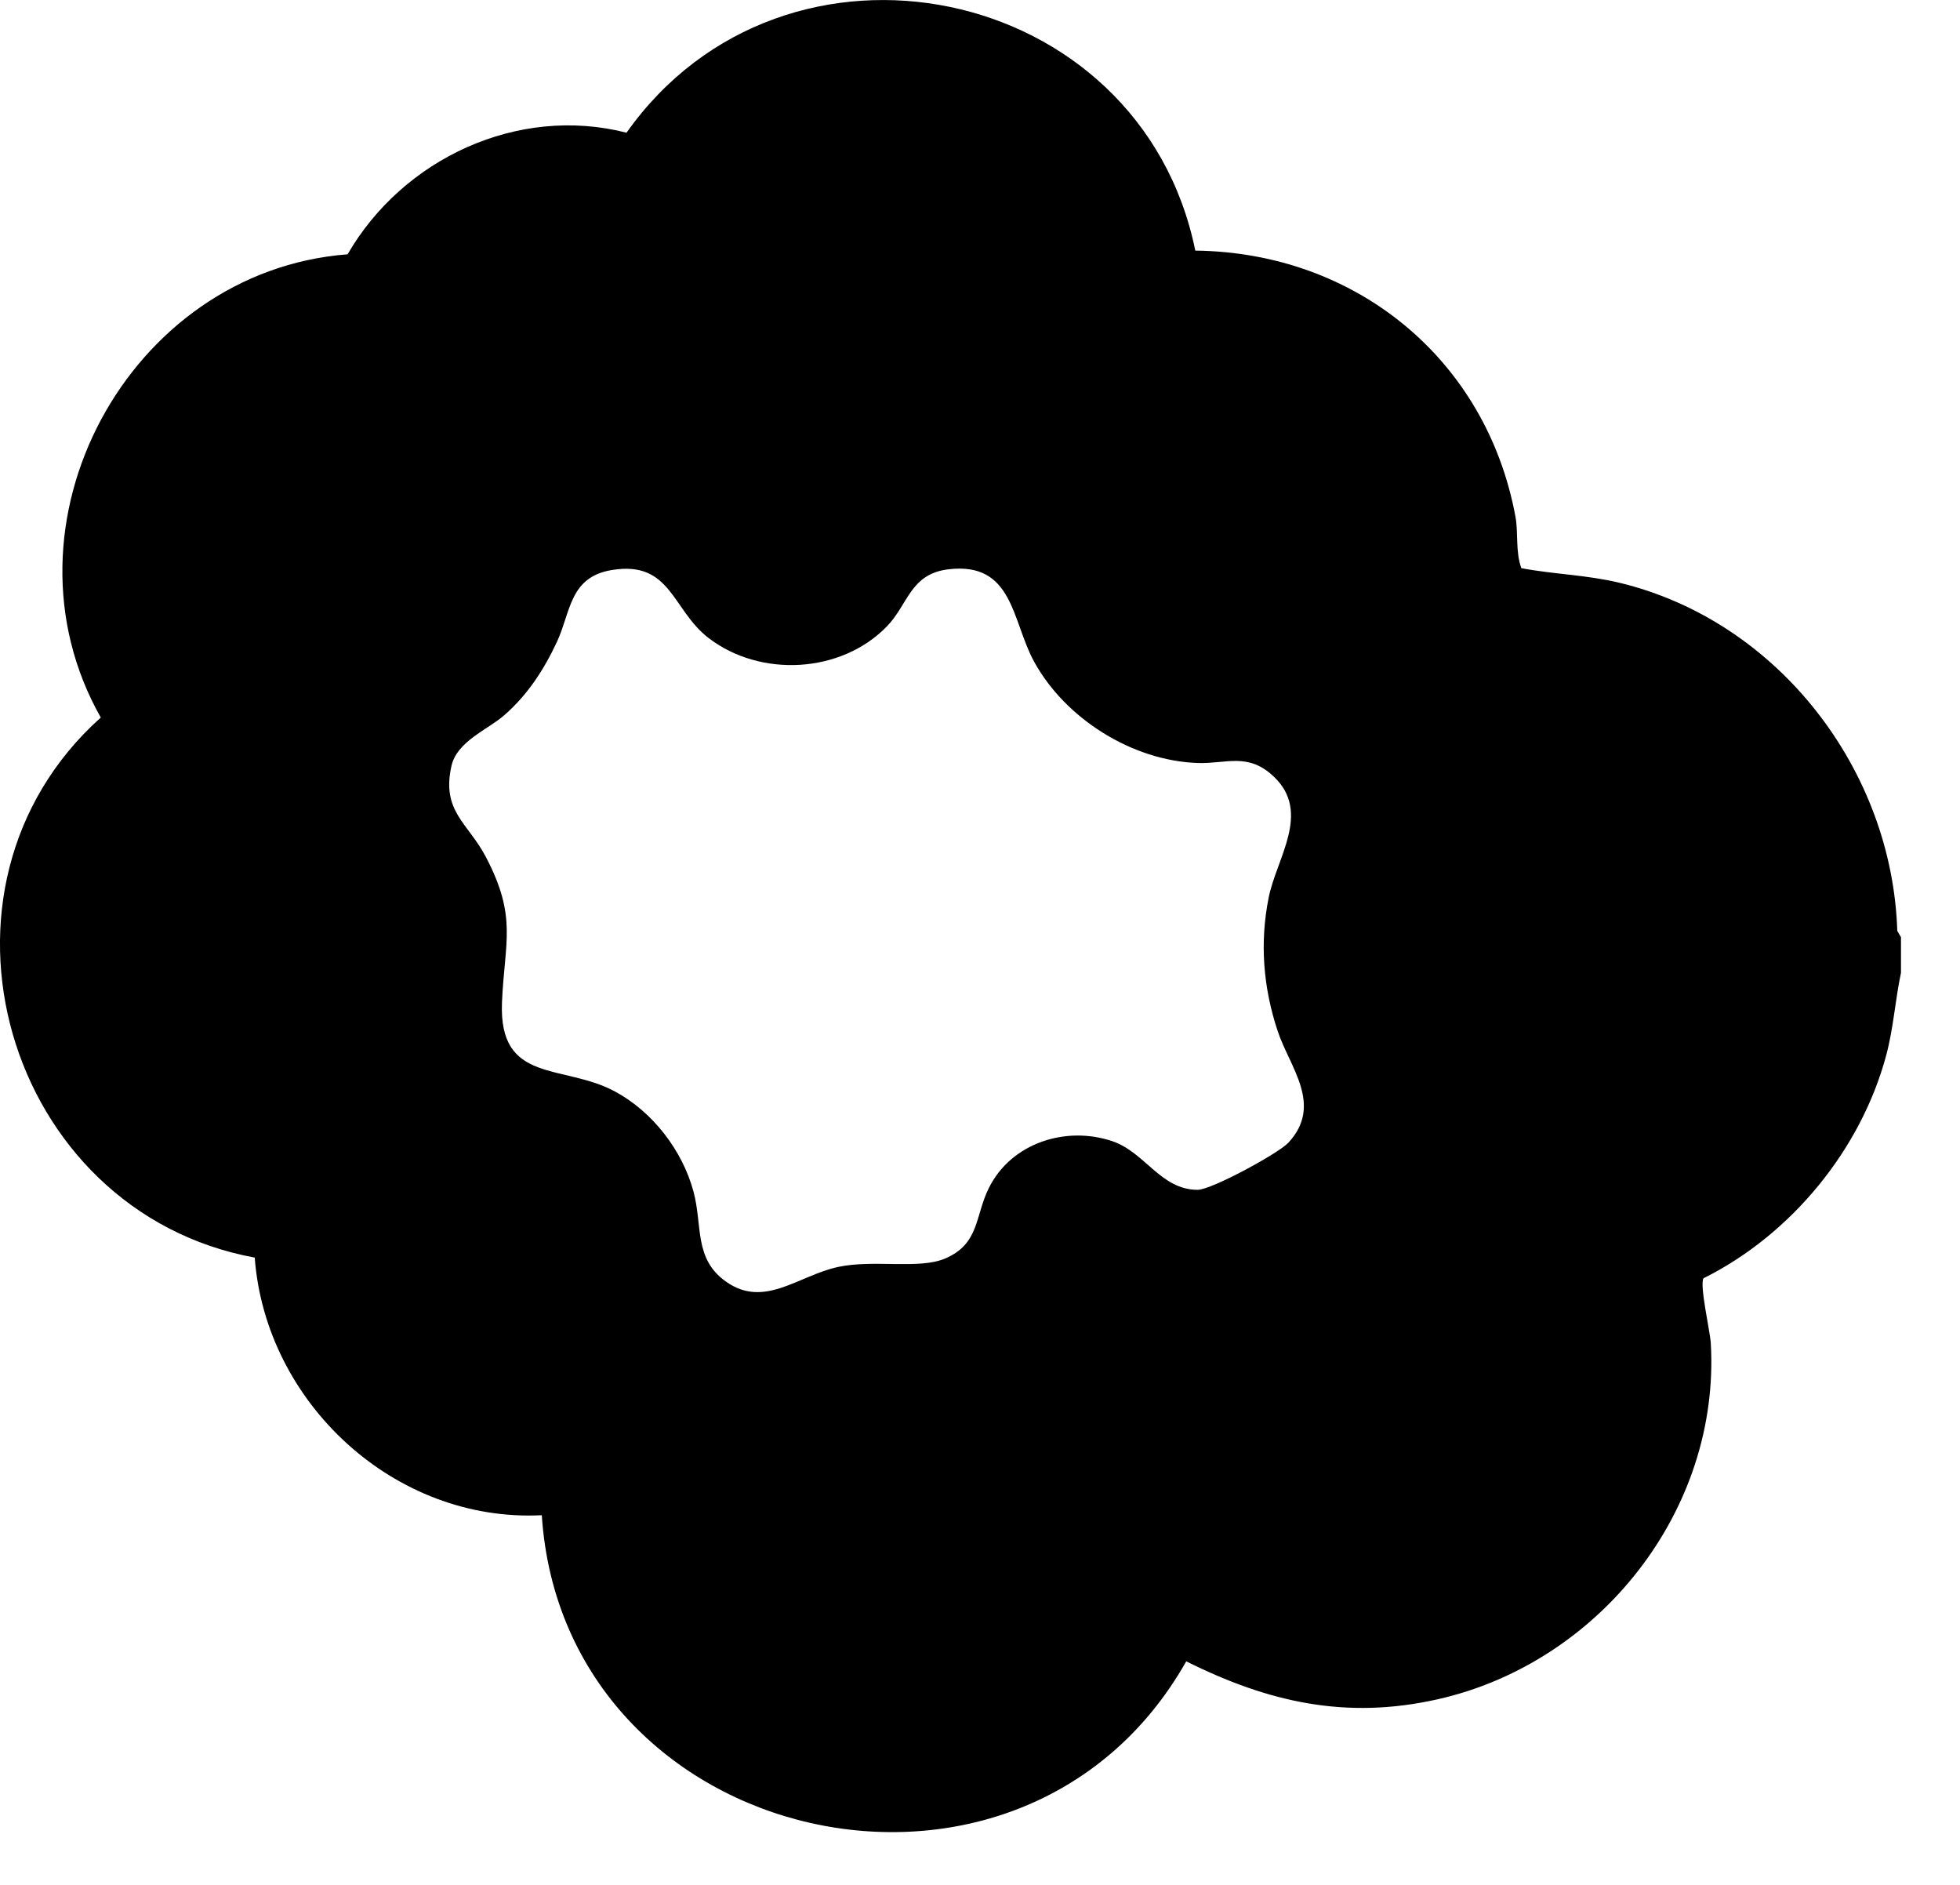
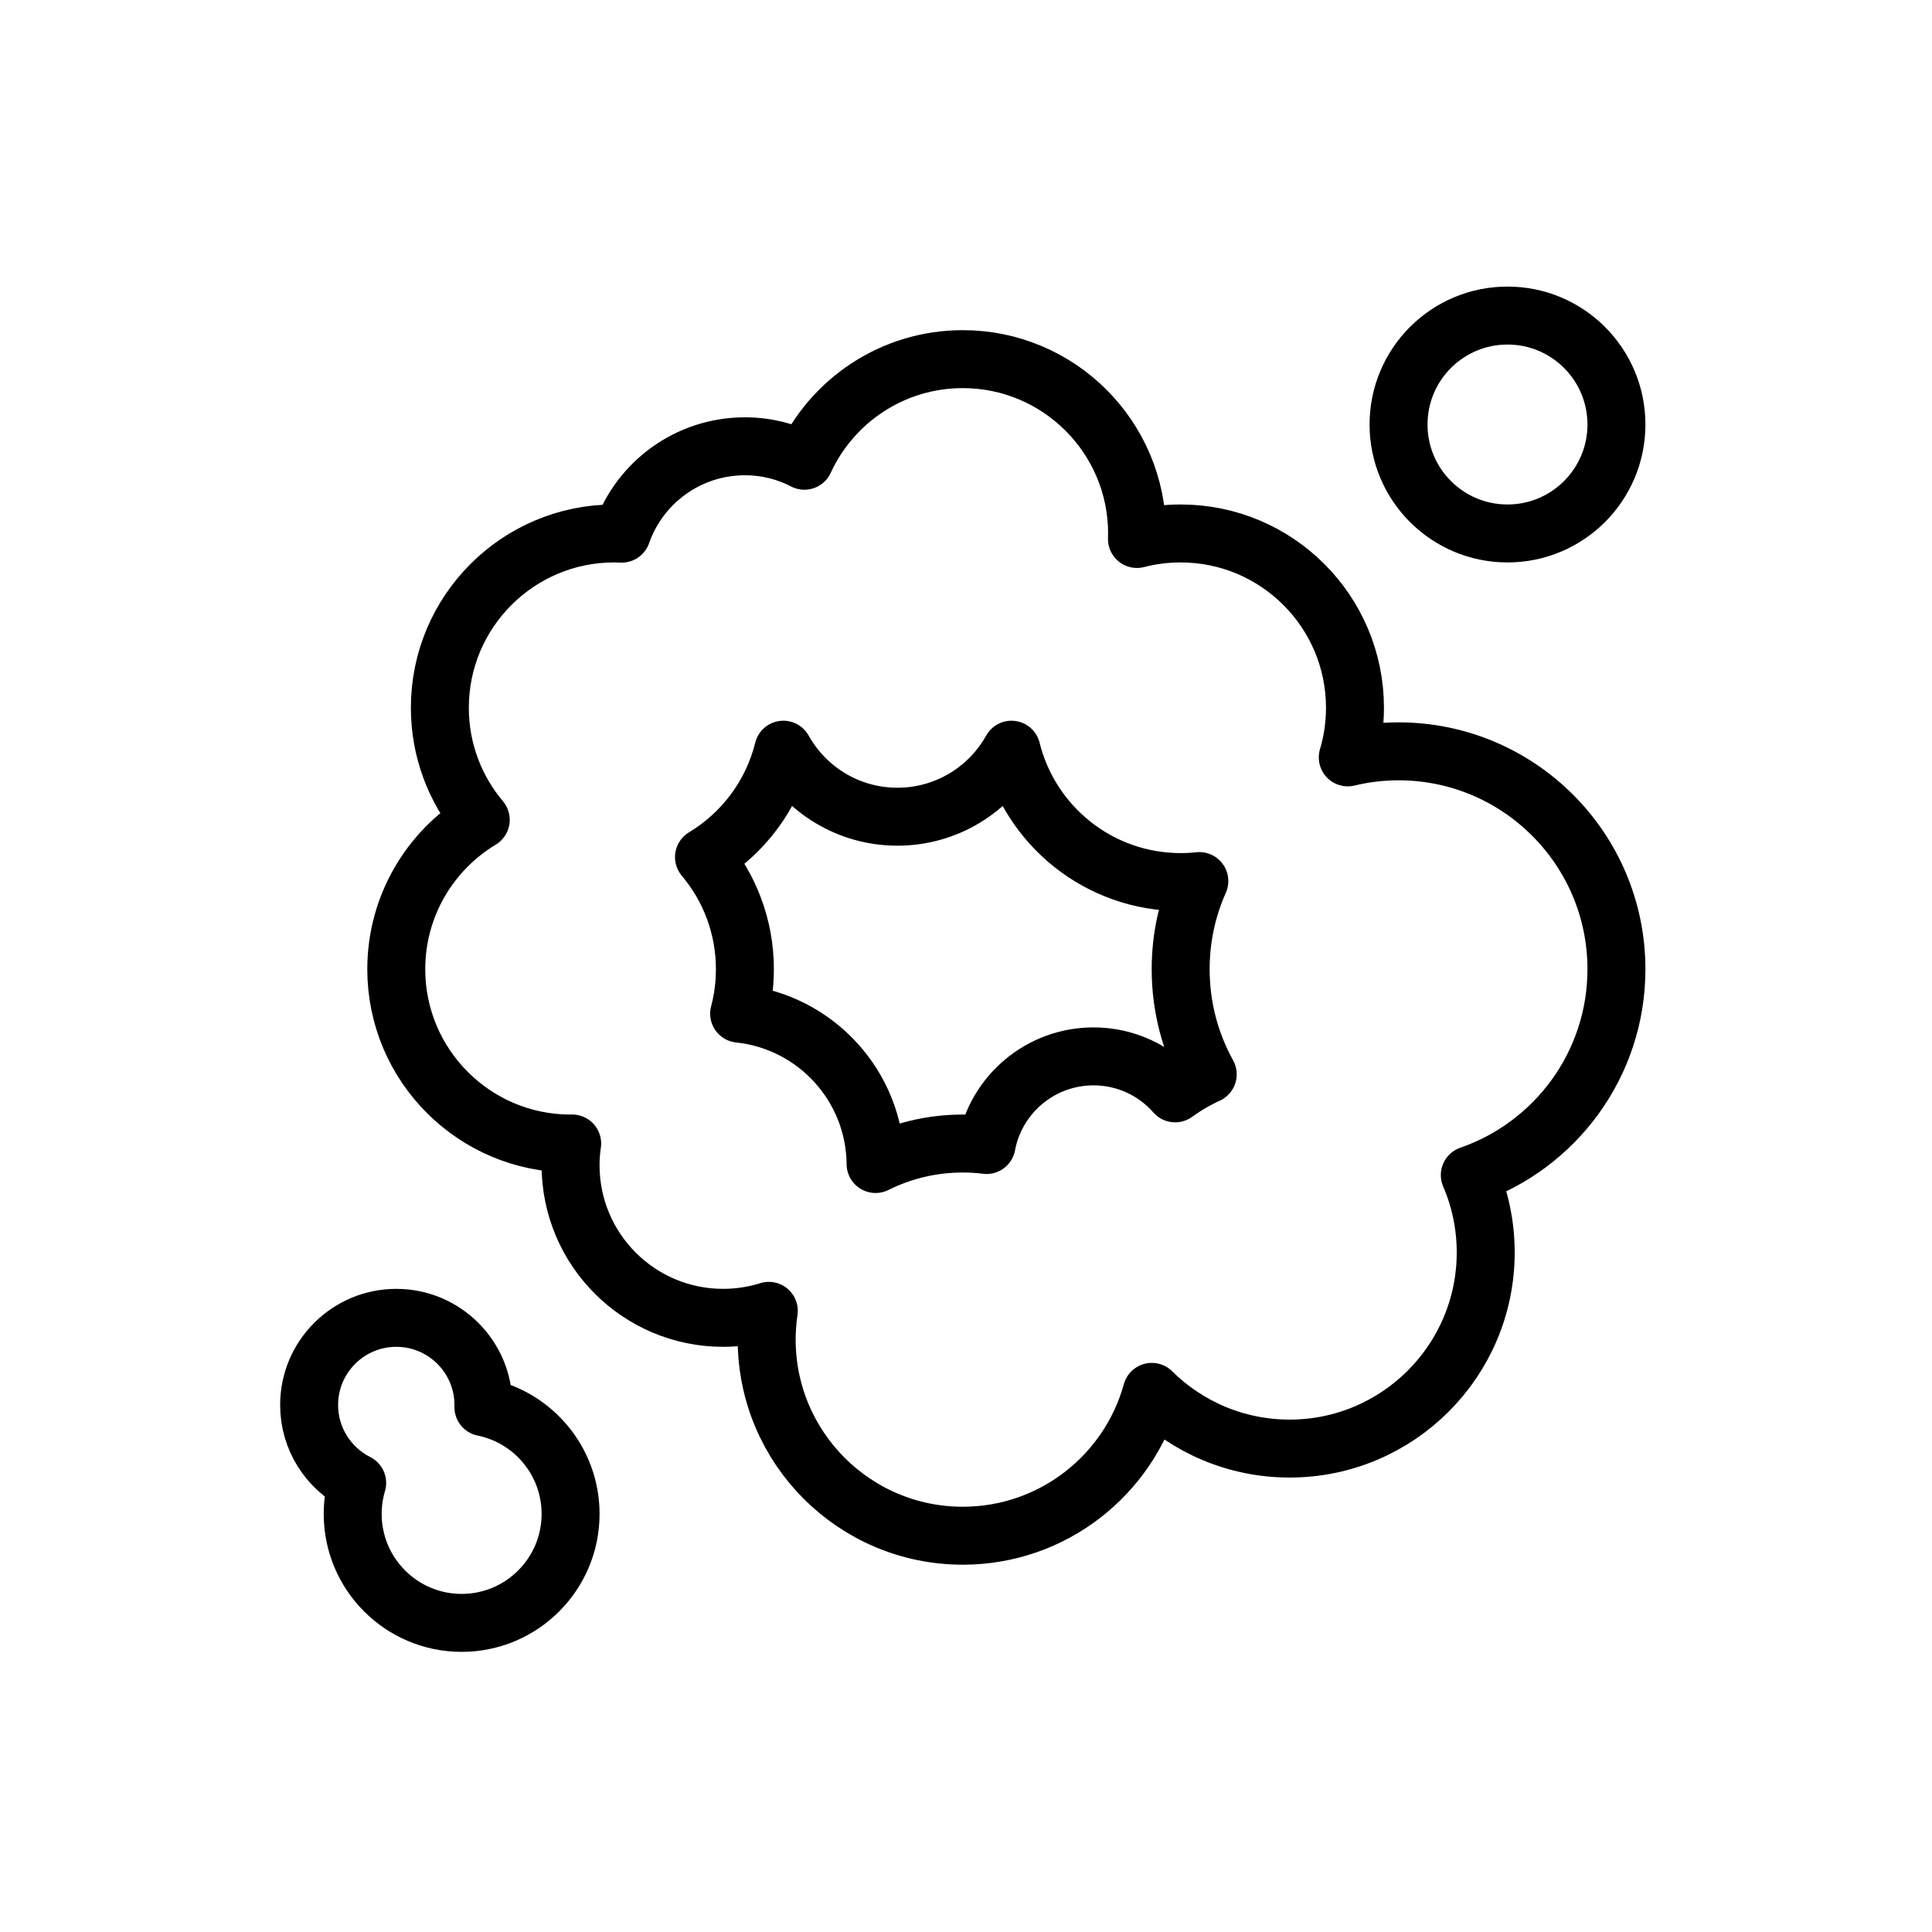
- <svg xmlns="http://www.w3.org/2000/svg" width="26" height="25" viewBox="0 0 26 25" fill="none">
-   <path d="M25.217 12.903C25.14 13.265 25.118 13.634 25.022 13.994C24.686 15.25 23.759 16.376 22.598 16.954C22.542 17.041 22.684 17.653 22.694 17.813C22.824 20.036 21.213 22.058 19.068 22.539C17.857 22.811 16.826 22.579 15.736 22.035C13.55 25.901 7.479 24.532 7.187 20.097C5.235 20.196 3.523 18.608 3.379 16.68C0.068 16.072 -1.187 11.777 1.337 9.517C-0.111 6.961 1.698 3.595 4.611 3.373C5.344 2.105 6.868 1.391 8.311 1.76C10.413 -1.211 15.13 -0.24 15.856 3.324C17.982 3.348 19.717 4.762 20.103 6.853C20.143 7.07 20.101 7.315 20.181 7.536C20.623 7.619 21.038 7.623 21.485 7.73C23.585 8.237 25.101 10.207 25.168 12.347L25.217 12.43V12.903L25.217 12.903ZM8.119 7.56C7.553 7.652 7.573 8.114 7.389 8.511C7.217 8.881 6.995 9.222 6.686 9.489C6.466 9.68 6.062 9.833 5.989 10.158C5.853 10.76 6.207 10.914 6.443 11.362C6.866 12.166 6.693 12.489 6.659 13.295C6.614 14.384 7.471 14.105 8.16 14.478C8.658 14.747 9.052 15.258 9.199 15.803C9.322 16.257 9.201 16.695 9.631 16.999C10.14 17.36 10.593 16.916 11.118 16.804C11.586 16.703 12.189 16.839 12.533 16.694C12.996 16.5 12.932 16.128 13.118 15.756C13.414 15.16 14.139 14.928 14.755 15.136C15.192 15.284 15.396 15.781 15.887 15.781C16.071 15.781 16.96 15.297 17.091 15.156C17.556 14.654 17.107 14.153 16.95 13.679C16.756 13.098 16.709 12.502 16.83 11.902C16.935 11.381 17.392 10.781 16.906 10.309C16.56 9.972 16.269 10.133 15.889 10.12C15.018 10.091 14.128 9.529 13.715 8.771C13.421 8.231 13.442 7.448 12.58 7.551C12.071 7.613 12.049 8.018 11.762 8.311C11.154 8.934 10.086 8.989 9.399 8.462C8.914 8.089 8.902 7.433 8.119 7.56Z" fill="currentColor" />
+ <svg xmlns="http://www.w3.org/2000/svg" width="300" height="300" viewBox="0 0 300 300" fill="none">
+   <path d="M121.638 116.413C125.103 122.621 131.741 126.817 139.35 126.817C146.959 126.817 153.597 122.622 157.062 116.413C159.975 128.21 170.639 136.967 183.333 136.967C184.311 136.967 185.279 136.916 186.233 136.811C184.365 140.993 183.333 145.628 183.333 150.5C183.333 156.418 184.856 161.983 187.535 166.822C185.745 167.64 184.05 168.635 182.474 169.775C179.385 166.25 174.848 164.034 169.8 164.034C161.541 164.034 154.656 169.964 153.188 177.797C151.98 177.642 150.748 177.567 149.5 177.567C144.634 177.567 140.037 178.711 135.959 180.747C135.861 168.608 126.611 158.637 114.773 157.399C115.359 155.196 115.666 152.885 115.666 150.5C115.666 143.873 113.278 137.796 109.316 133.093C115.379 129.439 119.896 123.471 121.638 116.413ZM124.907 71.543C129.183 62.232 138.592 55.767 149.5 55.767C164.437 55.767 176.567 67.896 176.567 82.834L176.547 83.693C178.715 83.131 180.989 82.834 183.334 82.834C198.271 82.834 210.4 94.963 210.4 109.9C210.4 112.577 210.011 115.162 209.281 117.604C211.811 116.989 214.454 116.667 217.167 116.667C235.839 116.667 251 131.827 251 150.5C251 165.299 241.479 177.892 228.23 182.469C229.82 186.157 230.7 190.217 230.7 194.483C230.7 211.288 217.055 224.933 200.25 224.933C191.91 224.933 184.348 221.574 178.847 216.13C175.298 229.003 163.497 238.466 149.5 238.466C132.695 238.466 119.05 224.822 119.05 208.016C119.05 206.497 119.162 205.008 119.381 203.547C117.138 204.254 114.756 204.633 112.283 204.633C99.213 204.633 88.6 194.02 88.6 180.95C88.6 179.8 88.681 178.666 88.847 177.56L88.6 177.567C73.663 177.567 61.533 165.438 61.533 150.5C61.533 140.665 66.791 132.044 74.65 127.307C70.688 122.604 68.3 116.528 68.3 109.9C68.3 94.963 80.43 82.833 95.367 82.833L96.538 82.864C99.298 74.963 106.827 69.3 115.667 69.3C118.996 69.3 122.139 70.102 124.907 71.543Z" stroke="currentColor" stroke-width="9" stroke-miterlimit="10" stroke-linecap="round" stroke-linejoin="round" />
+   <path d="M234.083 82.834C243.426 82.834 251 75.26 251 65.917C251 56.574 243.426 49 234.083 49C224.74 49 217.166 56.574 217.166 65.917C217.166 75.26 224.74 82.834 234.083 82.834Z" stroke="currentColor" stroke-width="9" stroke-miterlimit="10" stroke-linecap="round" stroke-linejoin="round" />
+   <path d="M55.463 230.266C51.038 228.036 48 223.455 48 218.167C48 210.696 54.063 204.634 61.533 204.634C69.003 204.634 75.066 210.697 75.066 218.167C75.066 218.278 75.066 218.393 75.063 218.505C82.78 220.071 88.6 226.903 88.6 235.083C88.6 244.421 81.021 252 71.683 252C62.345 252 54.766 244.421 54.766 235.083C54.767 233.409 55.01 231.791 55.463 230.266Z" stroke="currentColor" stroke-width="9" stroke-miterlimit="10" stroke-linecap="round" stroke-linejoin="round" />
</svg>
